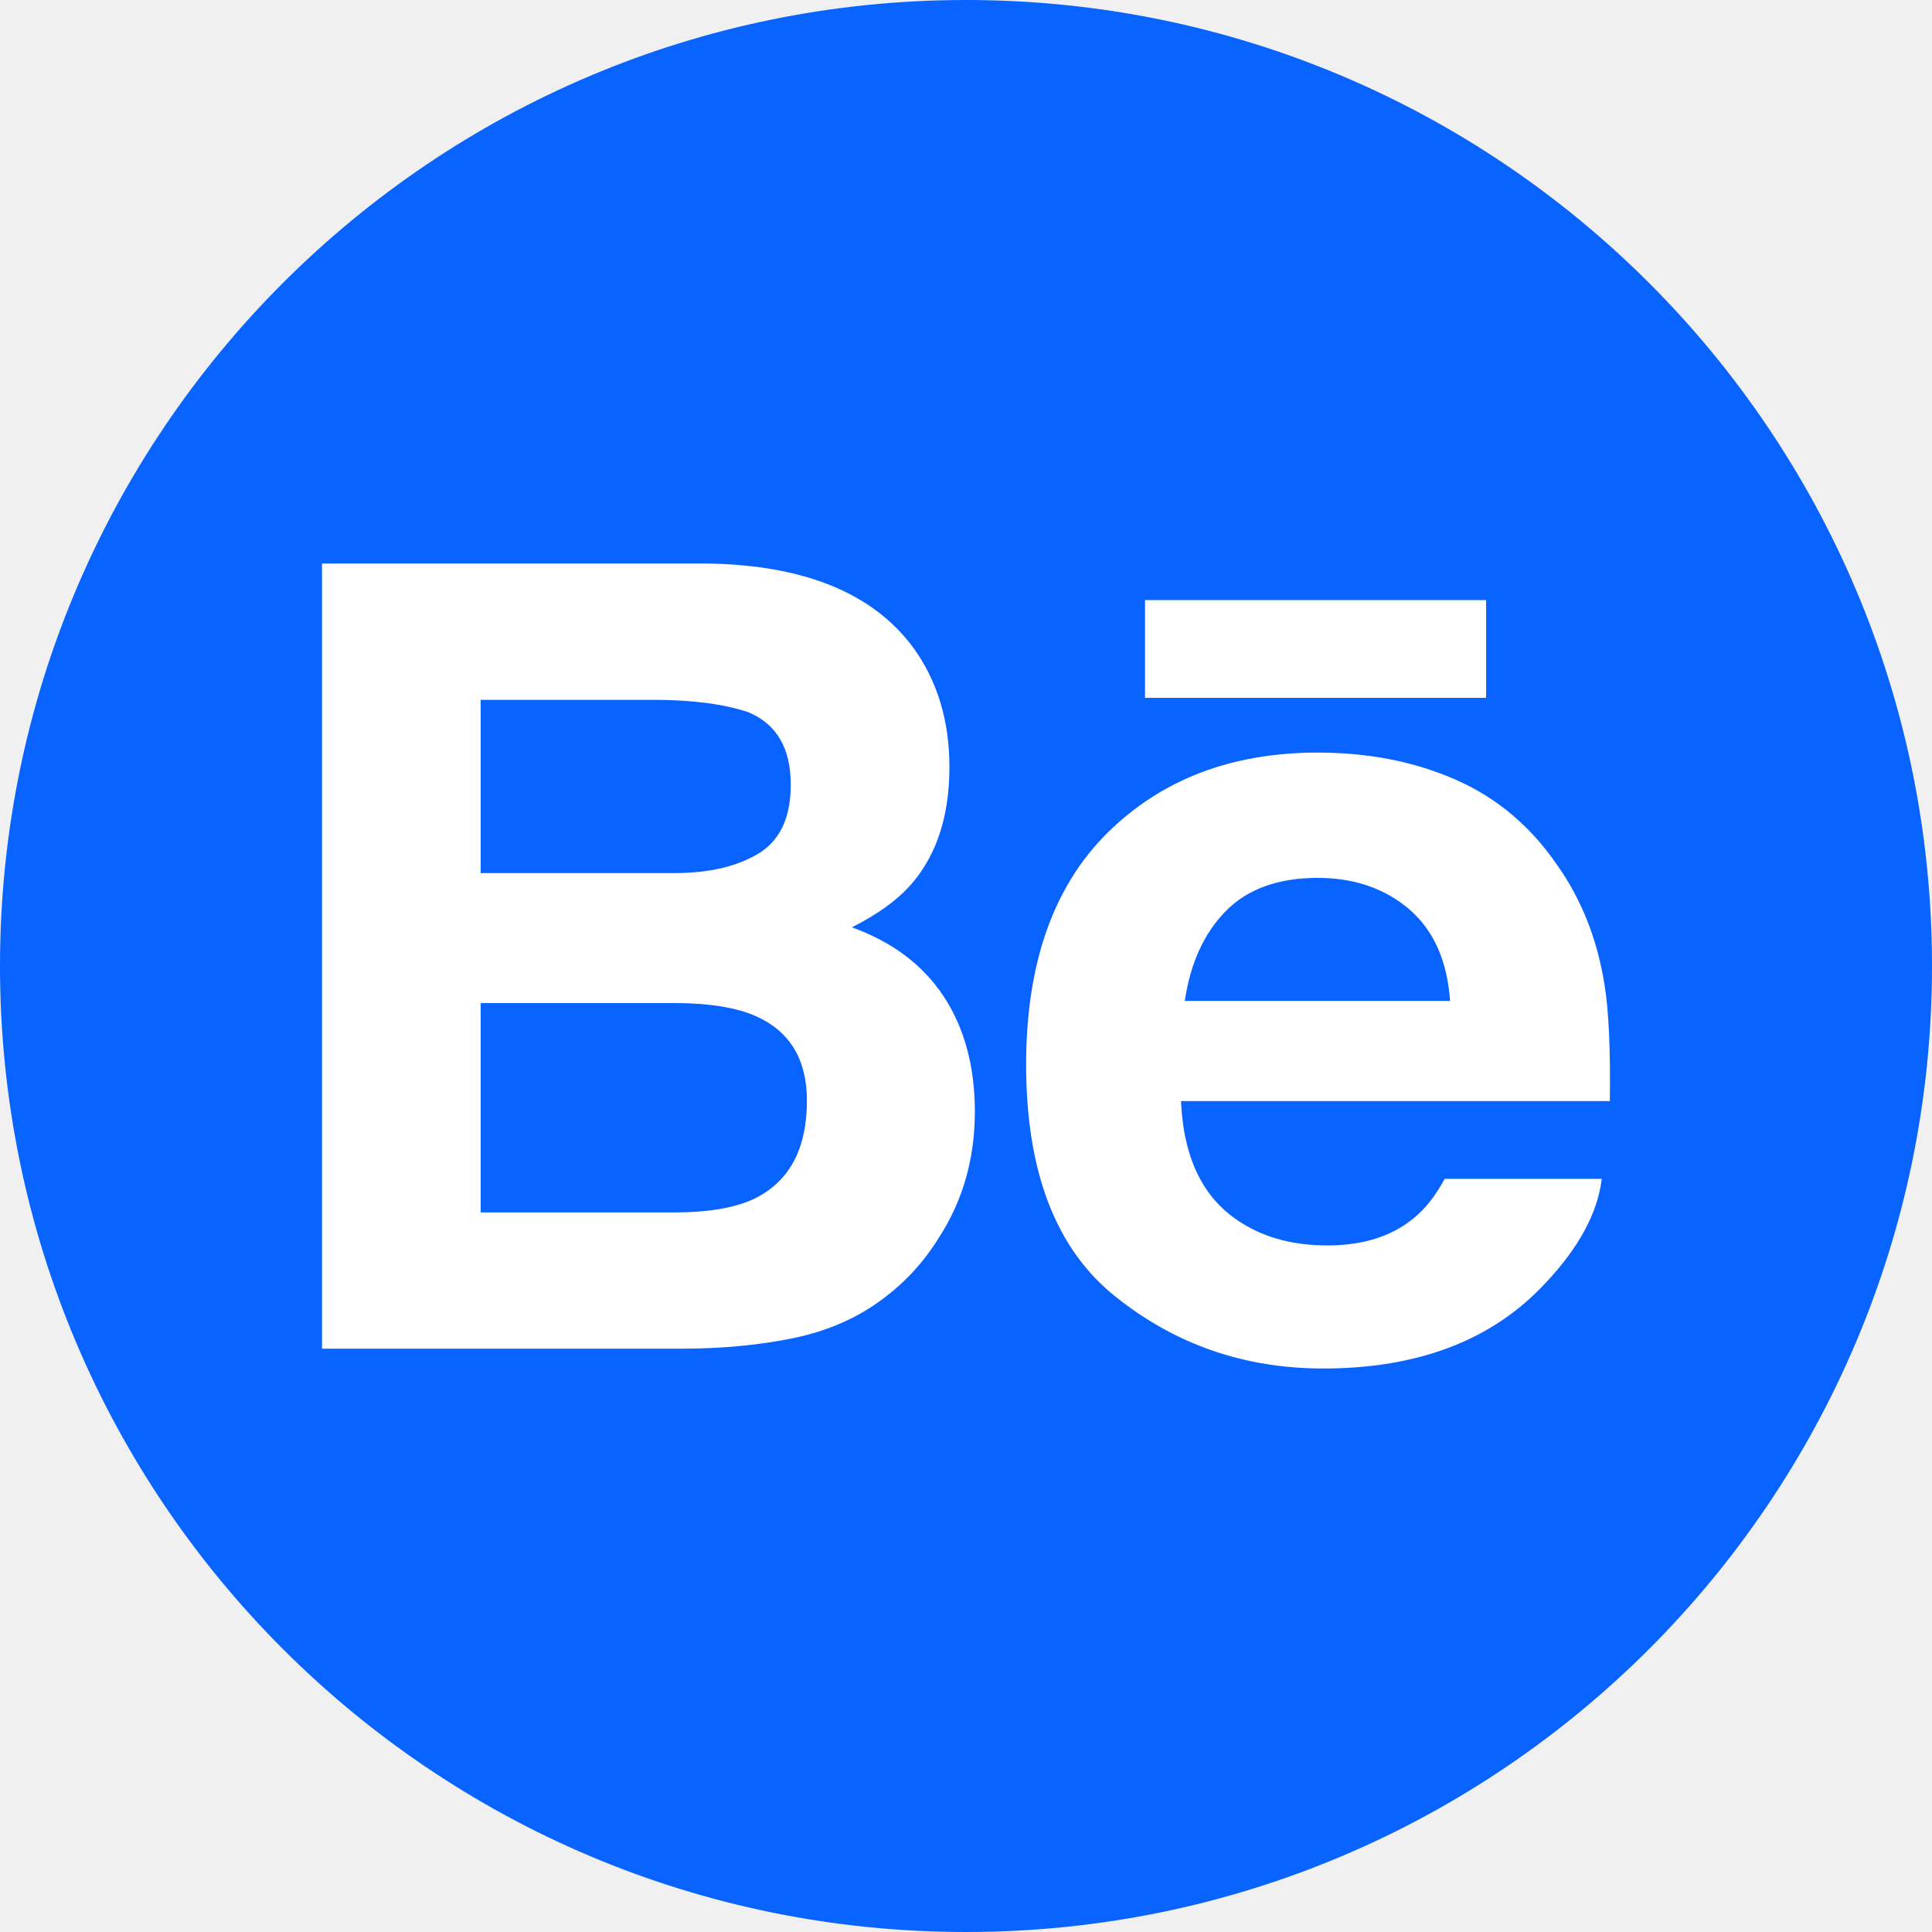
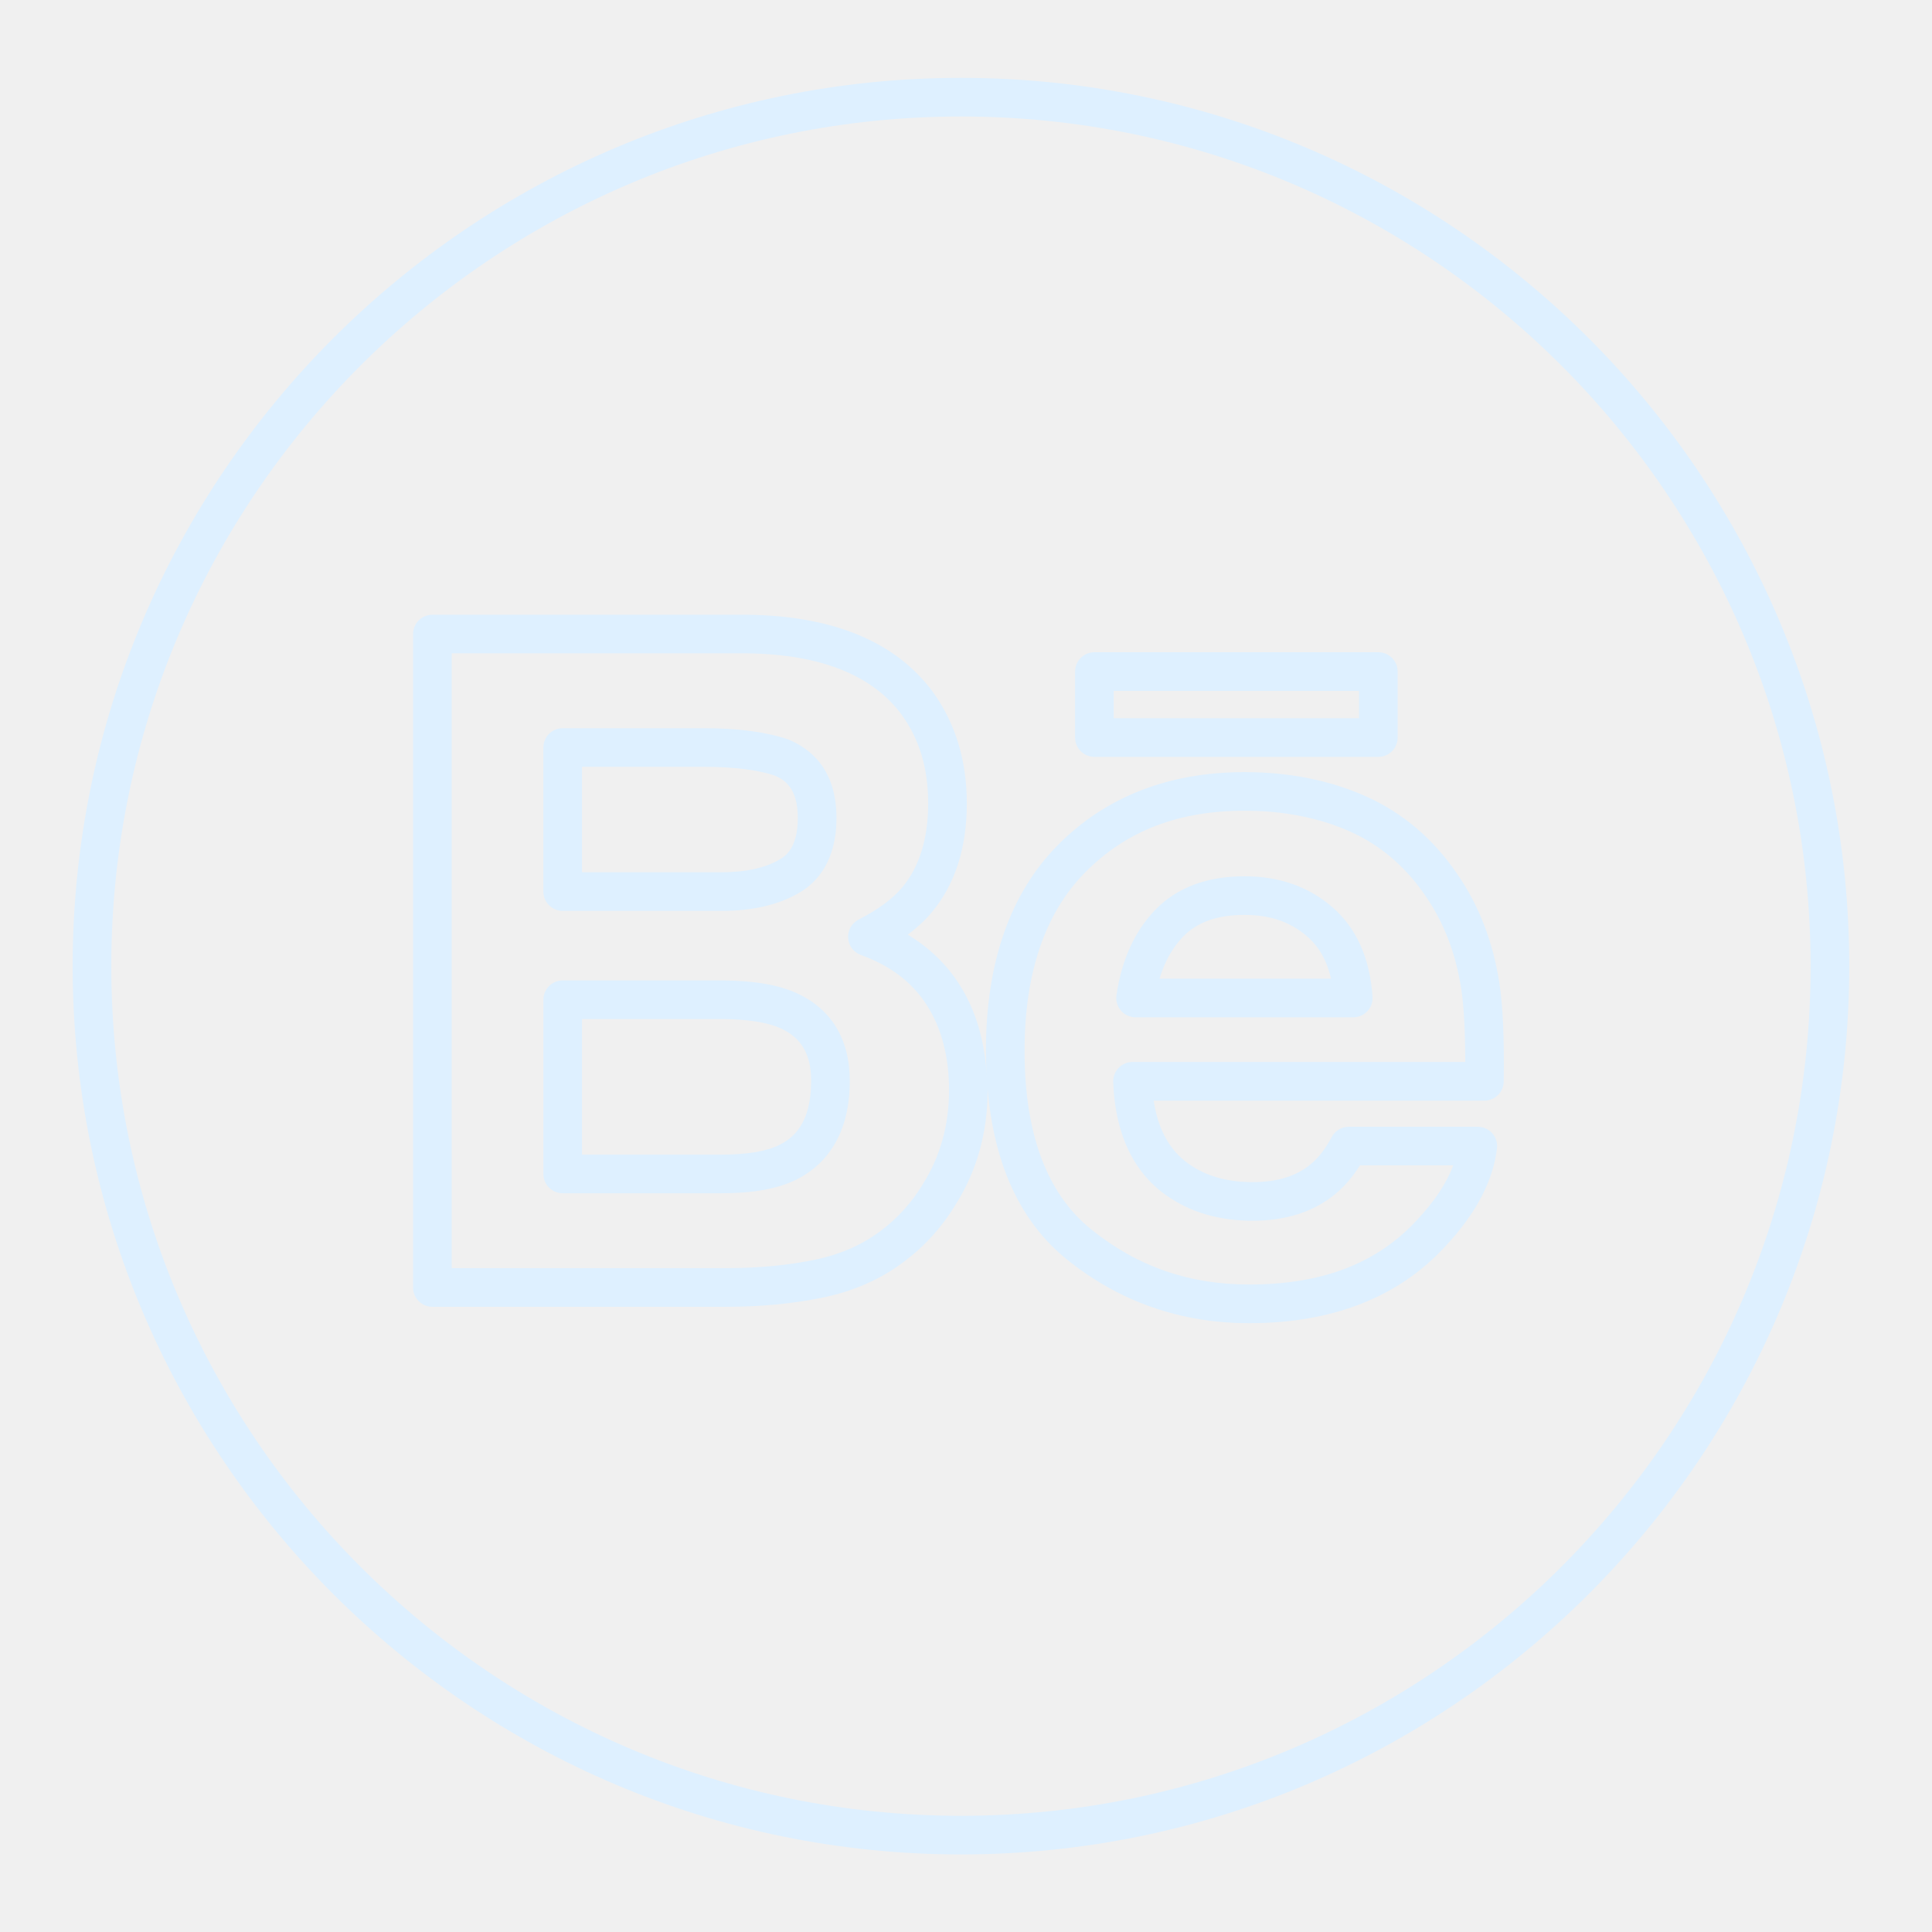
- <svg xmlns="http://www.w3.org/2000/svg" height="72" viewBox="0 0 72 72" width="72">
-   <g fill="none" fill-rule="evenodd">
-     <path d="M36,72 L36,72 C55.882,72 72,55.882 72,36 L72,36 C72,16.118 55.882,-3.65231026e-15 36,0 L36,0 C16.118,3.65231026e-15 -2.4348735e-15,16.118 0,36 L0,36 C2.4348735e-15,55.882 16.118,72 36,72 Z" fill="#0863FF" />
-     <path d="M42.672,26.006 L55.383,26.006 L55.383,22.364 L42.672,22.364 L42.672,26.006 L42.672,26.006 Z M45.683,33.952 C44.873,34.776 44.362,35.893 44.153,37.302 L54.04,37.302 C53.935,35.798 53.422,34.662 52.513,33.88 C51.593,33.103 50.461,32.716 49.106,32.716 C47.639,32.716 46.493,33.128 45.683,33.952 L45.683,33.952 L45.683,33.952 Z M54.263,29.063 C55.795,29.737 57.057,30.806 58.05,32.265 C58.956,33.551 59.537,35.044 59.803,36.739 C59.958,37.73 60.02,39.167 59.994,41.035 L44.012,41.035 C44.108,43.204 44.865,44.727 46.31,45.599 C47.184,46.142 48.237,46.414 49.473,46.414 C50.774,46.414 51.838,46.083 52.654,45.423 C53.103,45.064 53.498,44.568 53.836,43.934 L59.693,43.934 C59.537,45.214 58.826,46.52 57.567,47.845 C55.603,49.948 52.851,51 49.315,51 C46.394,51 43.818,50.115 41.591,48.338 C39.353,46.565 38.241,43.675 38.241,39.677 C38.241,35.926 39.248,33.05 41.261,31.048 C43.279,29.052 45.889,28.047 49.104,28.047 C51.014,28.047 52.733,28.387 54.263,29.063 L54.263,29.063 L54.263,29.063 Z M17.913,37.38 L17.913,45.184 L25.115,45.184 C26.402,45.184 27.406,45.011 28.12,44.669 C29.421,44.028 30.071,42.814 30.071,41.016 C30.071,39.49 29.444,38.446 28.183,37.875 C27.477,37.558 26.486,37.391 25.216,37.38 L17.913,37.38 L17.913,37.38 Z M17.913,26.081 L17.913,32.538 L25.126,32.538 C26.41,32.538 27.457,32.296 28.264,31.811 C29.066,31.327 29.469,30.469 29.469,29.244 C29.469,27.877 28.939,26.978 27.878,26.538 C26.958,26.234 25.789,26.081 24.37,26.081 L17.913,26.081 L17.913,26.081 Z M34.022,24.118 C34.928,25.363 35.382,26.85 35.382,28.584 C35.382,30.369 34.928,31.808 34.01,32.894 C33.497,33.501 32.743,34.058 31.747,34.559 C33.26,35.105 34.4,35.965 35.176,37.143 C35.944,38.318 36.33,39.749 36.33,41.431 C36.33,43.165 35.89,44.722 35.007,46.097 C34.448,47.007 33.748,47.776 32.907,48.4 C31.961,49.115 30.847,49.602 29.557,49.87 C28.267,50.134 26.873,50.262 25.366,50.262 L12,50.262 L12,21 L26.334,21 C29.952,21.053 32.512,22.091 34.022,24.118 L34.022,24.118 L34.022,24.118 Z" fill="#FFF" />
+ <svg xmlns="http://www.w3.org/2000/svg" enable-background="new 0 0 100 100" height="100px" id="Layer_1" version="1.1" viewBox="0 0 100 100" width="100px" xml:space="preserve">
+   <g>
+     <path d="M49.739,95.985c25.352,0,45.978-20.625,45.978-45.978S75.091,4.03,49.739,4.03   c-25.353,0-45.978,20.625-45.978,45.978S24.387,95.985,49.739,95.985z M49.739,6.03c24.25,0,43.978,19.728,43.978,43.978   S73.989,93.985,49.739,93.985S5.761,74.257,5.761,50.008S25.49,6.03,49.739,6.03z" fill="#def0ff" />
+     <path d="M56.647,39.176h14.696c0.552,0,1-0.448,1-1V34.76c0-0.552-0.448-1-1-1H56.647c-0.552,0-1,0.448-1,1v3.416   C55.647,38.728,56.095,39.176,56.647,39.176z M57.647,35.76h12.696v1.416H57.647V35.76z" fill="#def0ff" />
+     <path d="M22.379,67.639h15.239c1.777,0,3.454-0.162,4.983-0.48c1.612-0.335,3.034-0.969,4.219-1.877   c1.058-0.794,1.95-1.785,2.64-2.927c1.102-1.745,1.66-3.739,1.66-5.927c0-0.038-0.006-0.071-0.006-0.109   c0.329,3.952,1.703,6.932,4.106,8.868c2.715,2.19,5.89,3.301,9.438,3.301c4.304,0,7.717-1.336,10.137-3.962   c1.584-1.683,2.489-3.395,2.689-5.088c0.034-0.284-0.056-0.568-0.246-0.782c-0.19-0.213-0.462-0.335-0.748-0.335h-6.676   c-0.37,0-0.709,0.204-0.883,0.53c-0.327,0.614-0.695,1.09-1.099,1.417c-0.752,0.618-1.732,0.918-2.995,0.918   c-1.208,0-2.242-0.265-3.082-0.793c-1.123-0.689-1.796-1.814-2.042-3.423h17.119c0.547,0,0.992-0.439,1-0.985   c0.032-2.252-0.042-3.93-0.229-5.13c-0.325-2.102-1.051-3.981-2.15-5.577c-1.235-1.833-2.83-3.197-4.742-4.054   c-1.863-0.835-3.98-1.259-6.291-1.259c-3.925,0-7.173,1.266-9.652,3.763c-2.479,2.494-3.737,6.084-3.737,10.67   c0,0.496,0.024,0.969,0.053,1.439c-0.086-1.875-0.556-3.532-1.442-4.906c-0.67-1.039-1.56-1.893-2.657-2.554   c0.499-0.371,0.919-0.764,1.259-1.174c1.193-1.434,1.798-3.324,1.798-5.619c0-2.209-0.586-4.143-1.747-5.754   c-1.907-2.596-5.122-3.945-9.571-4.011H22.379c-0.552,0-1,0.448-1,1v33.822C21.379,67.191,21.827,67.639,22.379,67.639z    M56.187,45.136c2.12-2.135,4.813-3.173,8.234-3.173c2.027,0,3.868,0.365,5.473,1.084c1.566,0.702,2.879,1.828,3.908,3.354   c0.933,1.354,1.548,2.955,1.827,4.757c0.14,0.899,0.211,2.178,0.212,3.81H58.617c-0.272,0-0.533,0.111-0.721,0.308   c-0.188,0.196-0.289,0.461-0.278,0.733c0.116,2.852,1.156,4.9,3.083,6.082c1.155,0.726,2.547,1.094,4.137,1.094   c1.721,0,3.156-0.462,4.26-1.369c0.477-0.387,0.91-0.889,1.293-1.498h4.83c-0.343,0.919-0.975,1.871-1.89,2.842   c-2.062,2.238-4.899,3.326-8.674,3.326c-3.123,0-5.799-0.935-8.182-2.858c-2.286-1.841-3.444-4.947-3.444-9.233   C53.032,50.358,54.093,47.242,56.187,45.136z M23.379,33.817h15.33c3.775,0.056,6.458,1.13,7.968,3.187   c0.918,1.274,1.365,2.772,1.365,4.578c0,1.815-0.449,3.275-1.337,4.342c-0.491,0.593-1.253,1.156-2.265,1.674   c-0.354,0.181-0.567,0.555-0.542,0.953c0.025,0.397,0.283,0.742,0.657,0.877c1.529,0.555,2.644,1.4,3.408,2.585   c0.769,1.192,1.159,2.677,1.159,4.414c0,1.804-0.455,3.439-1.362,4.875c-0.567,0.938-1.287,1.739-2.147,2.385   c-0.953,0.73-2.102,1.239-3.417,1.513c-1.395,0.291-2.935,0.438-4.575,0.438H23.379V33.817z" fill="#def0ff" />
+     <path d="M43.985,55.946c0-2.146-0.947-3.714-2.738-4.535c-0.937-0.43-2.175-0.647-3.796-0.665h-8.325   c-0.552,0-1,0.448-1,1v9.018c0,0.552,0.448,1,1,1h8.211c1.638,0,2.901-0.228,3.869-0.7C42.474,60.436,43.985,59.039,43.985,55.946z    M40.323,59.269c-0.673,0.329-1.678,0.495-2.987,0.495h-7.211v-7.018h7.314c1.306,0.015,2.306,0.177,2.974,0.483   c1.072,0.491,1.572,1.354,1.572,2.717C41.985,58.187,41.034,58.917,40.323,59.269z" fill="#def0ff" />
+     <path d="M29.125,47.148h8.22c1.65,0,3.029-0.331,4.098-0.983c0.845-0.516,1.853-1.598,1.853-3.825   c0-2.505-1.323-3.582-2.497-4.067c-1.14-0.386-2.592-0.581-4.317-0.581h-7.357c-0.552,0-1,0.448-1,1v7.457   C28.125,46.7,28.573,47.148,29.125,47.148z M30.125,39.691h6.357c1.506,0,2.743,0.16,3.612,0.452   c0.559,0.232,1.201,0.693,1.201,2.197c0,1.572-0.673,1.983-0.895,2.118c-0.75,0.458-1.779,0.69-3.056,0.69h-7.22V39.691z" fill="#def0ff" />
+     <path d="M58.778,52.656h11.266c0.277,0,0.542-0.115,0.731-0.317s0.286-0.475,0.267-0.751   c-0.137-2.004-0.84-3.566-2.087-4.64c-1.222-1.057-2.747-1.592-4.531-1.592c-1.953,0-3.508,0.583-4.623,1.733   c-1.068,1.102-1.745,2.59-2.013,4.422c-0.042,0.288,0.043,0.579,0.233,0.799C58.212,52.529,58.488,52.656,58.778,52.656z    M61.238,48.48c0.734-0.757,1.776-1.125,3.186-1.125c1.309,0,2.363,0.361,3.224,1.106c0.622,0.535,1.033,1.258,1.247,2.194h-8.877   C60.281,49.774,60.69,49.046,61.238,48.48z" fill="#def0ff" />
  </g>
</svg>
